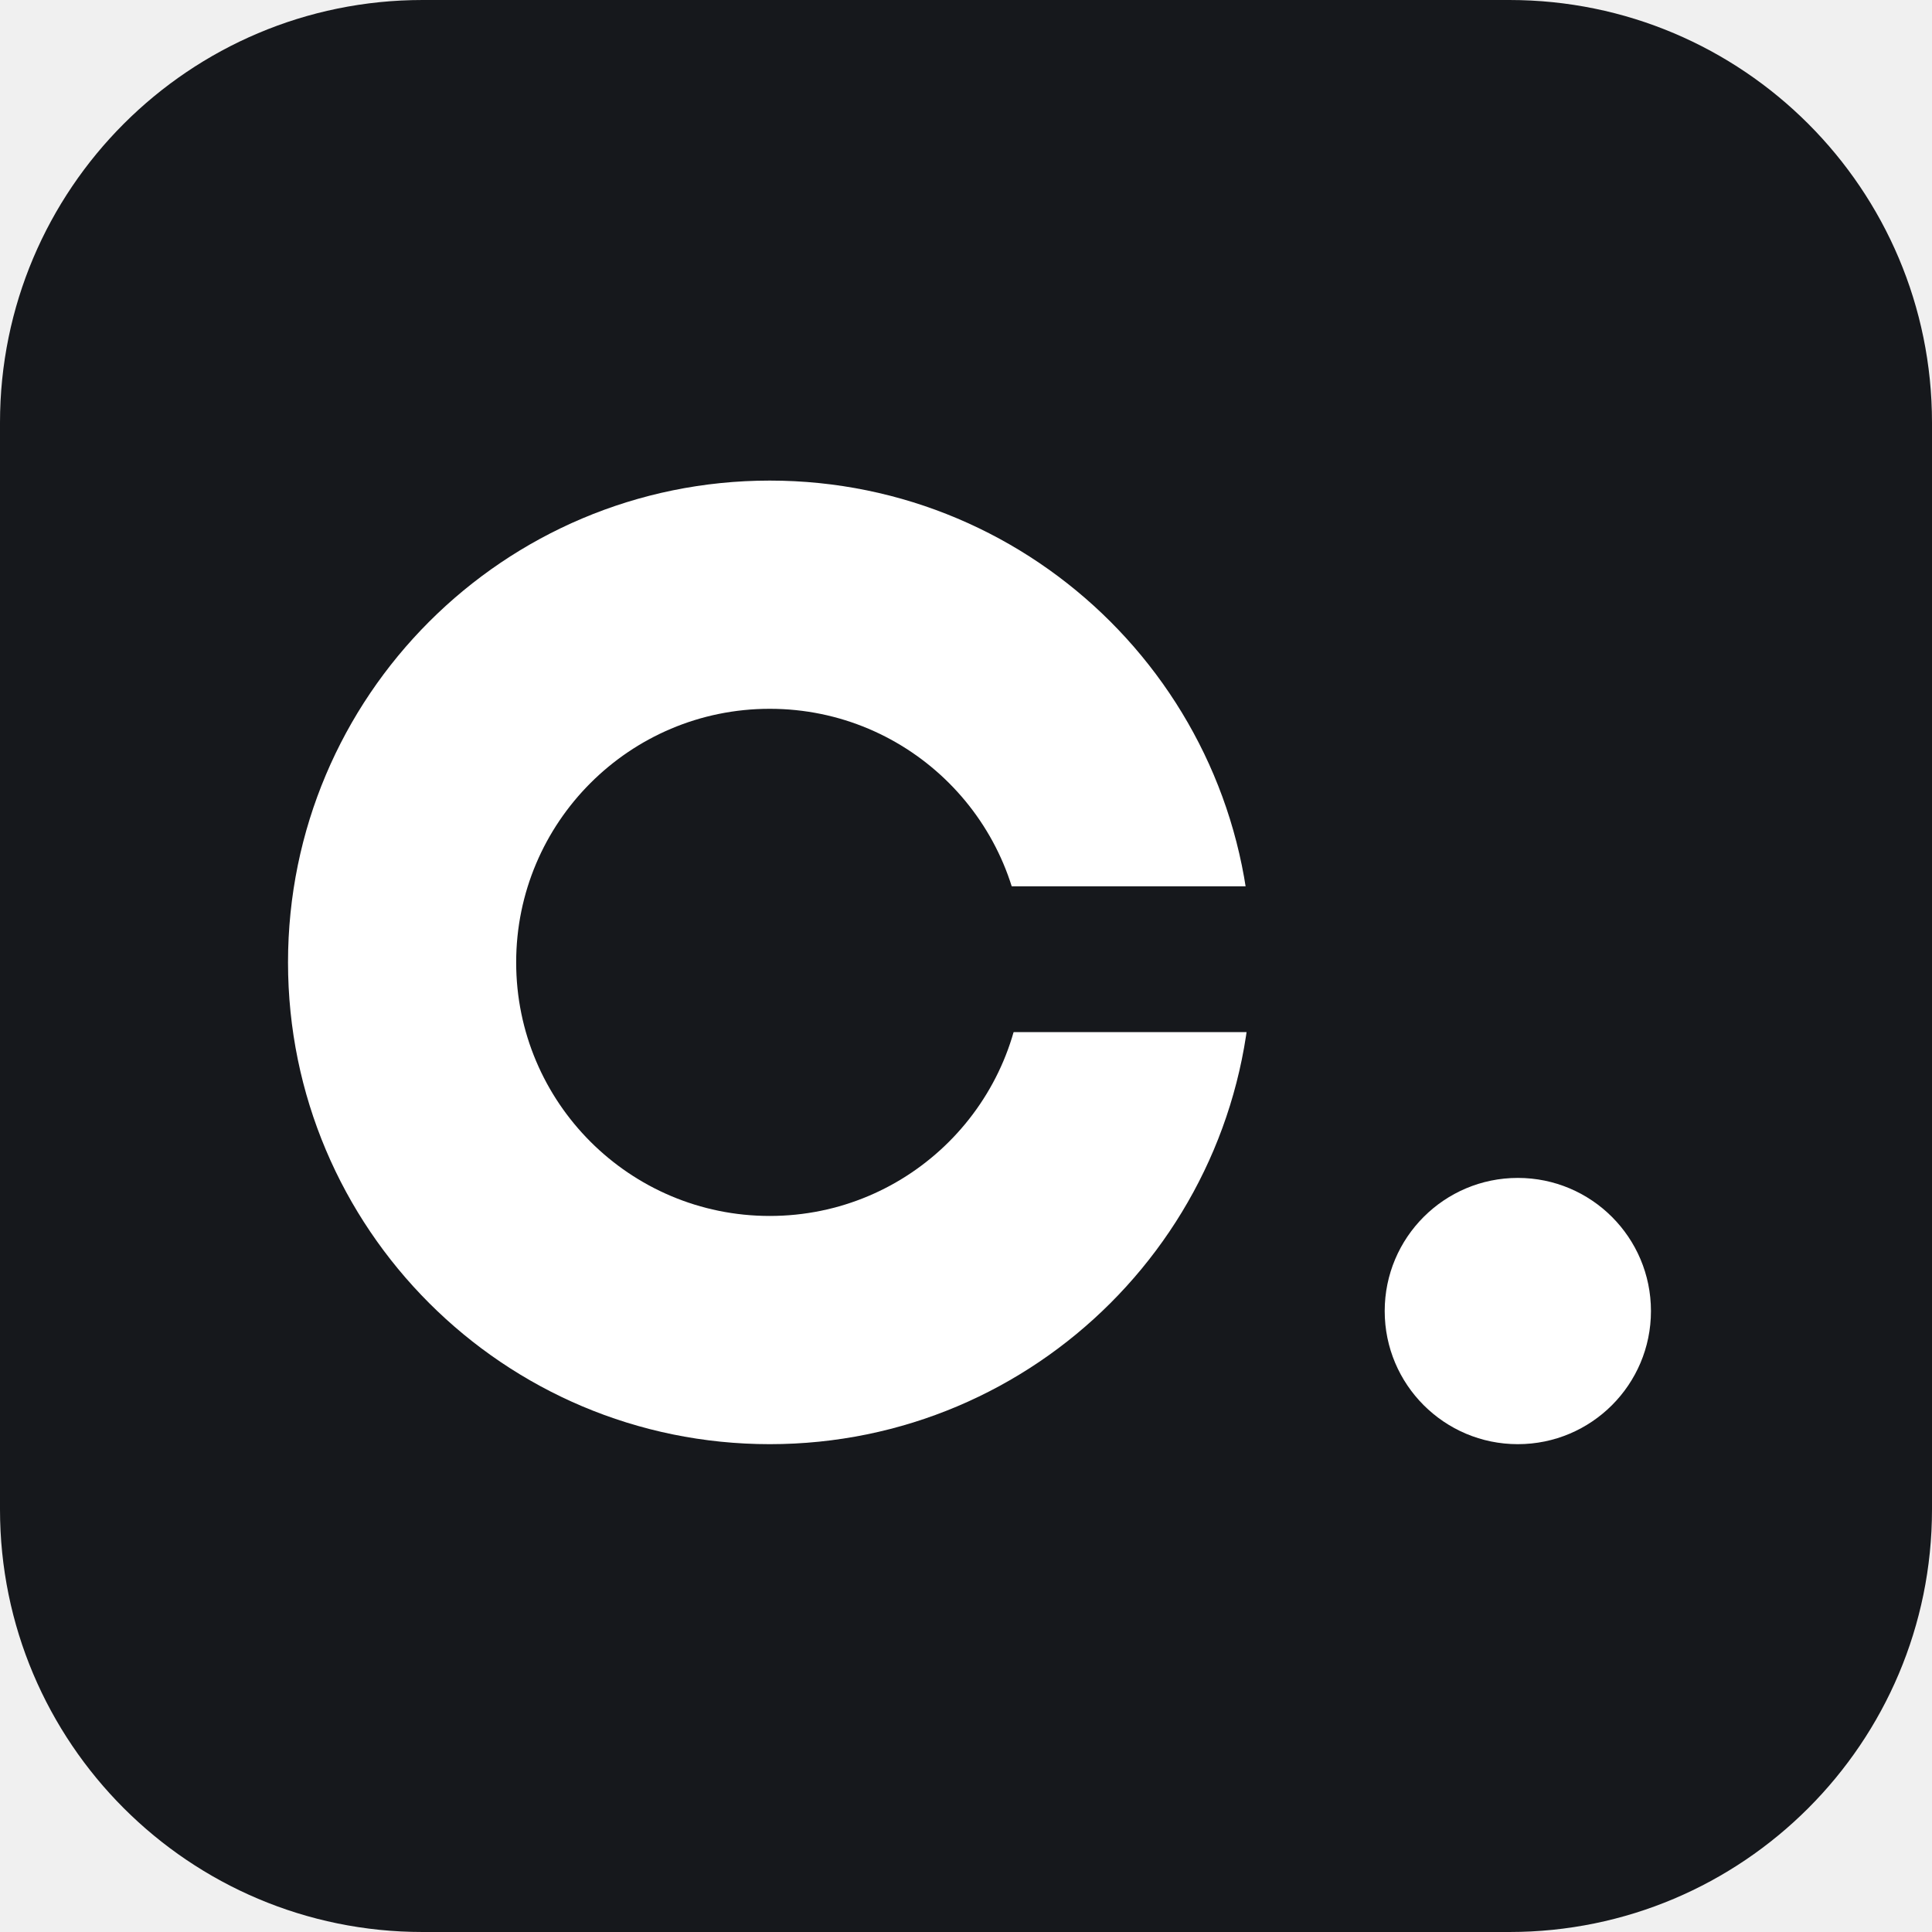
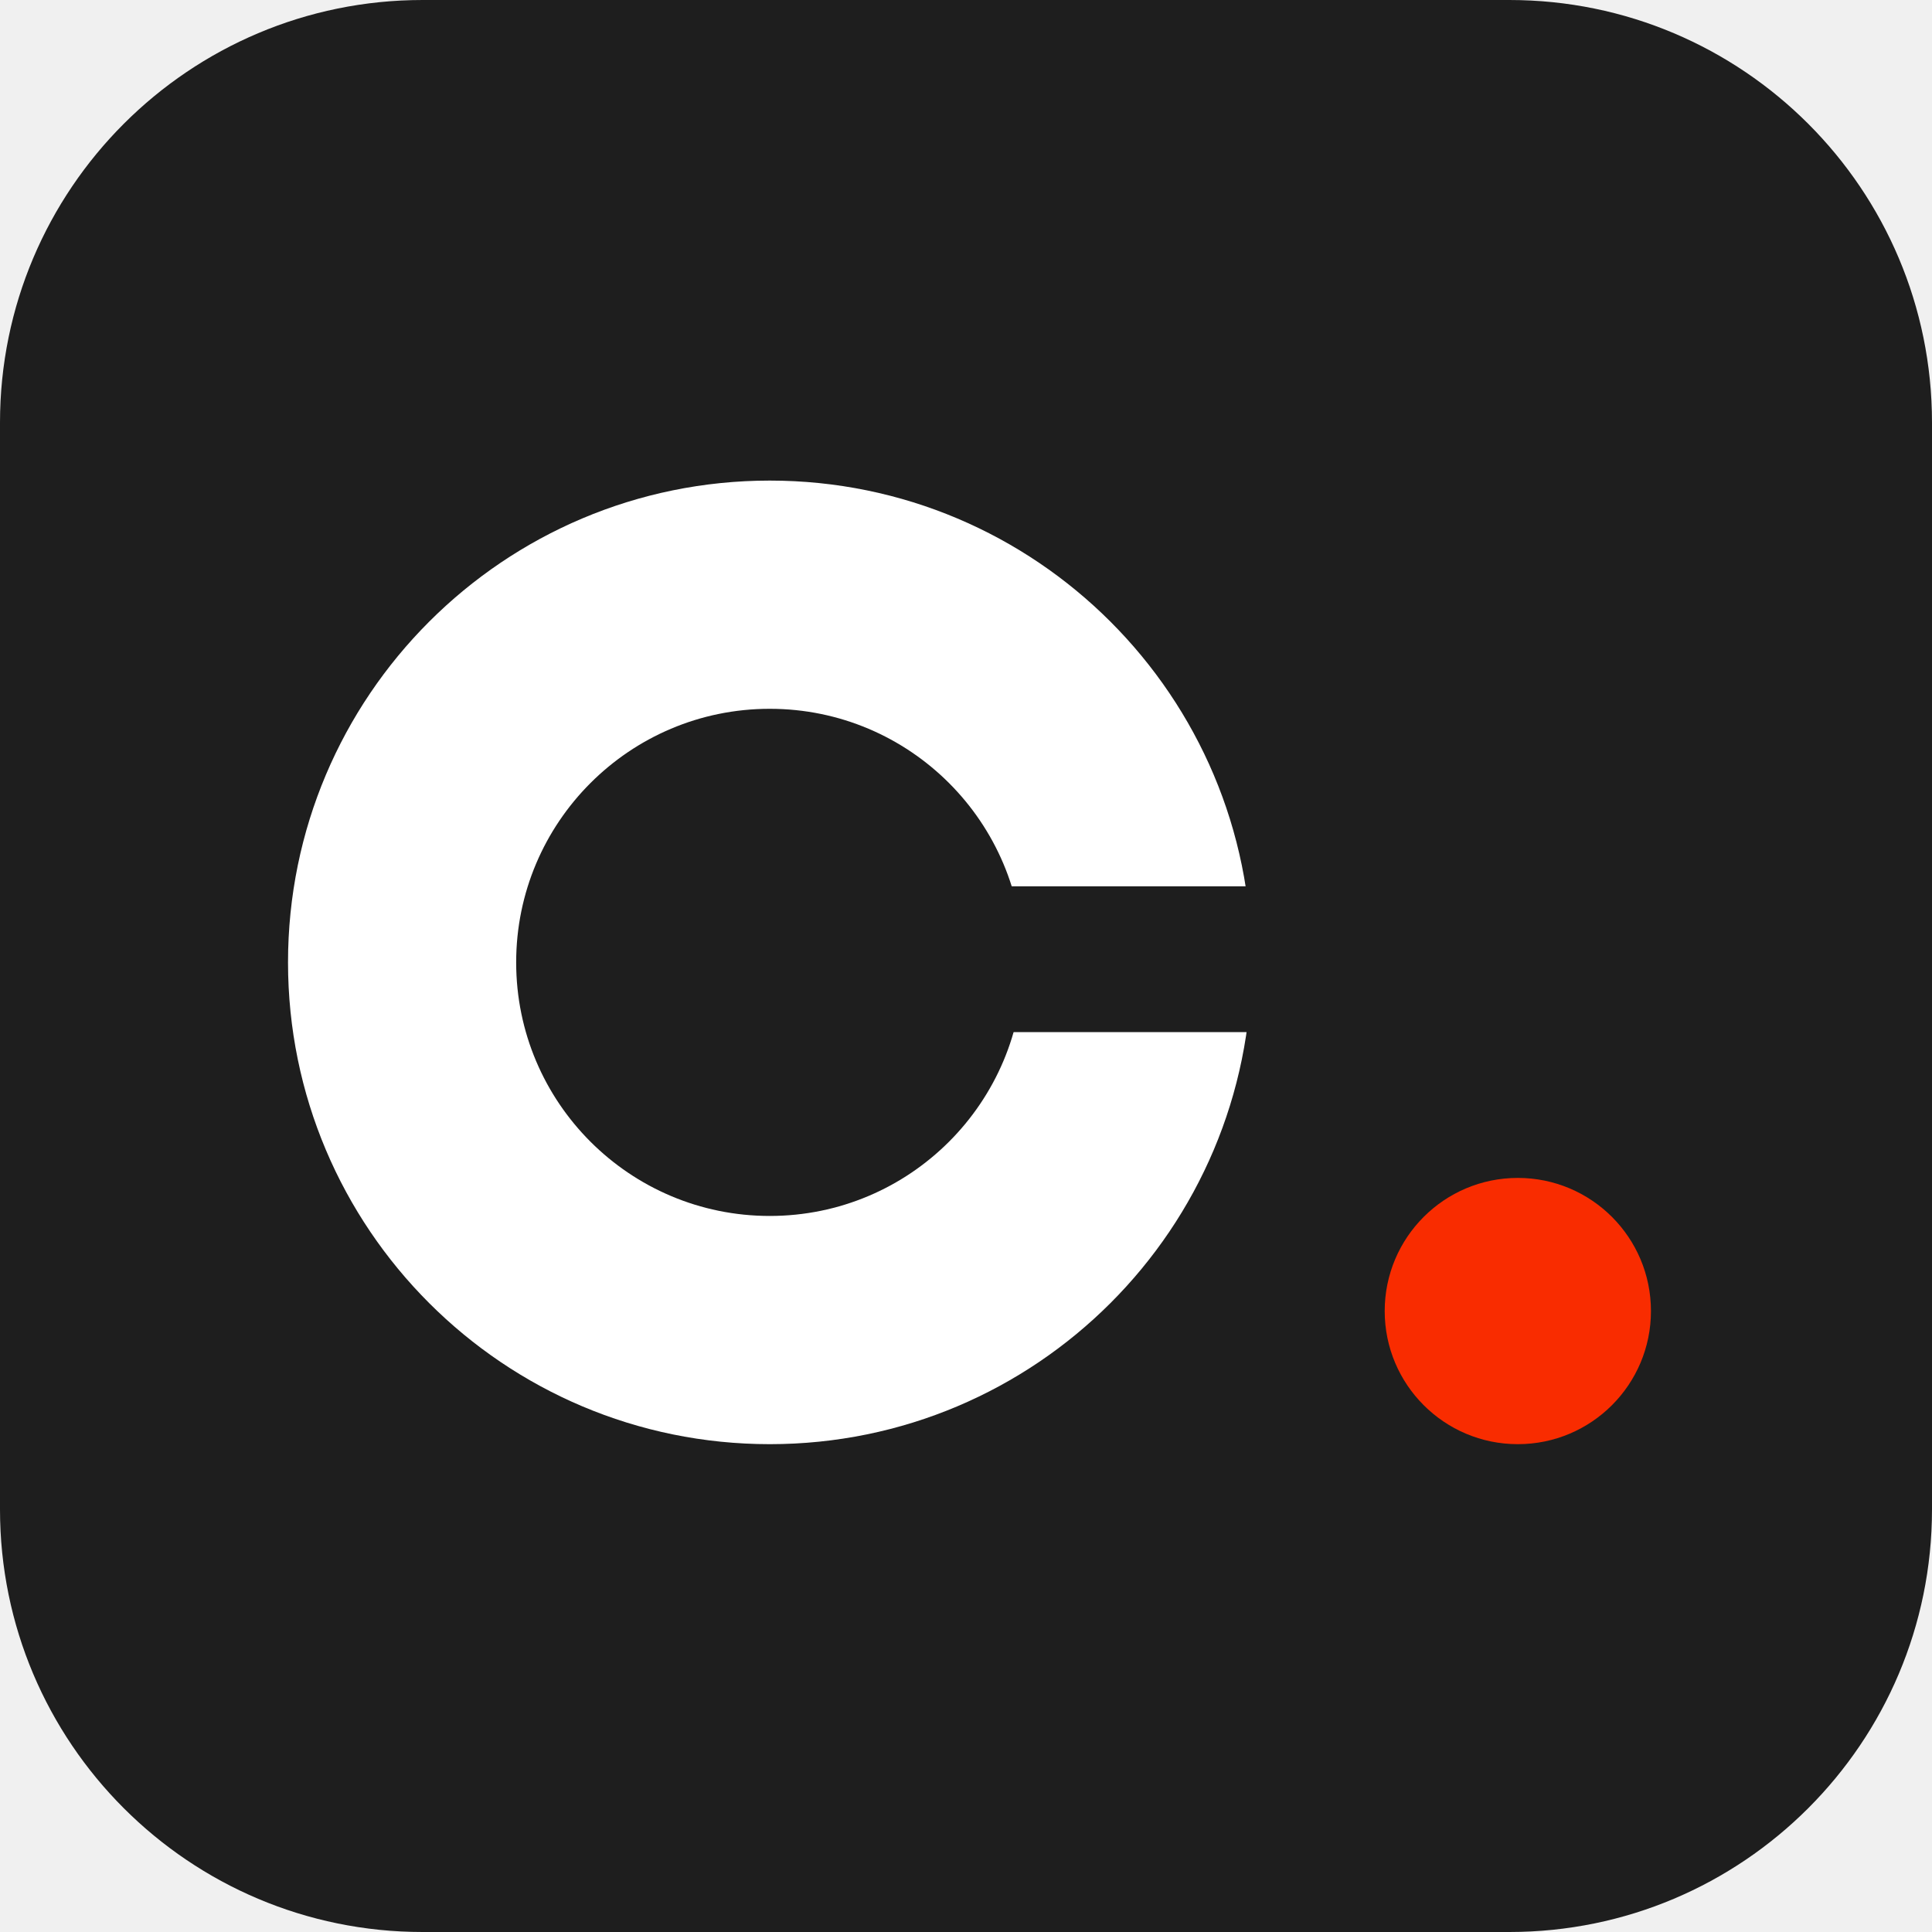
<svg xmlns="http://www.w3.org/2000/svg" viewBox="0 0 64 64">
-   <rect width="64" height="64" rx="14" fill="#16181c" />
+   <rect width="64" height="64" rx="14" fill="#1e1e1e" />
  <g transform="translate(-16.5 -26.5) scale(0.21)">
    <path fill="#fff" fill-rule="evenodd" d="M200 202a76 76 0 1 0 0.01 0Zm0 36a40 40 0 1 1 -0.01 0Z" />
-     <rect x="232" y="266" width="48" height="23" fill="#16181c" />
-     <circle cx="318" cy="333" r="21" fill="#fff" />
+     <rect x="232" y="266" width="48" height="23" fill="#1e1e1e" />
+     <circle cx="318" cy="333" r="21" fill="#f92c00" />
  </g>
</svg>
